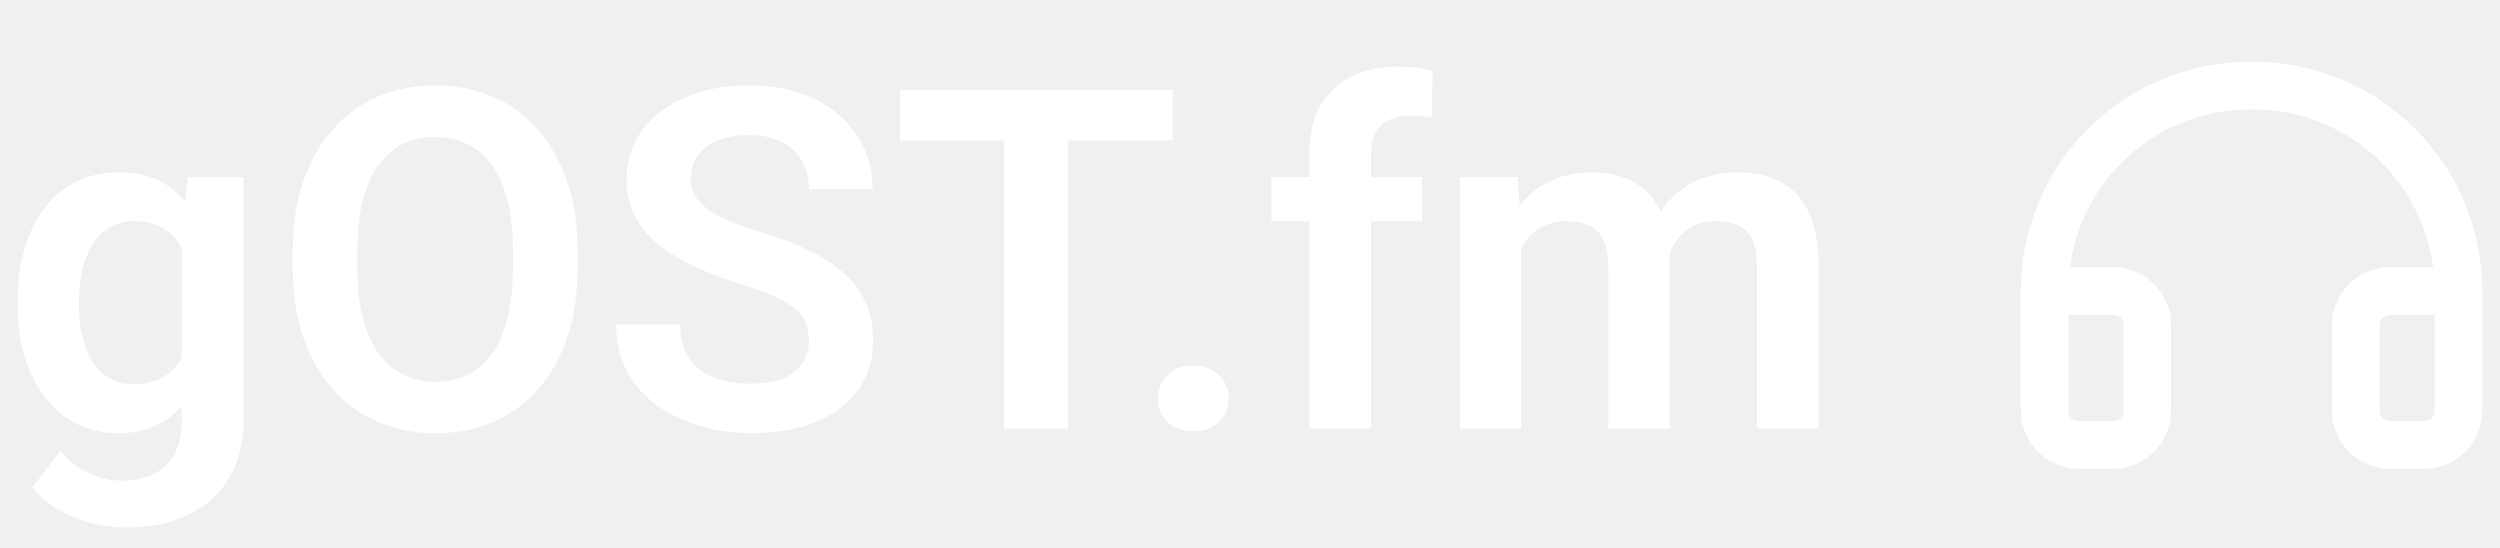
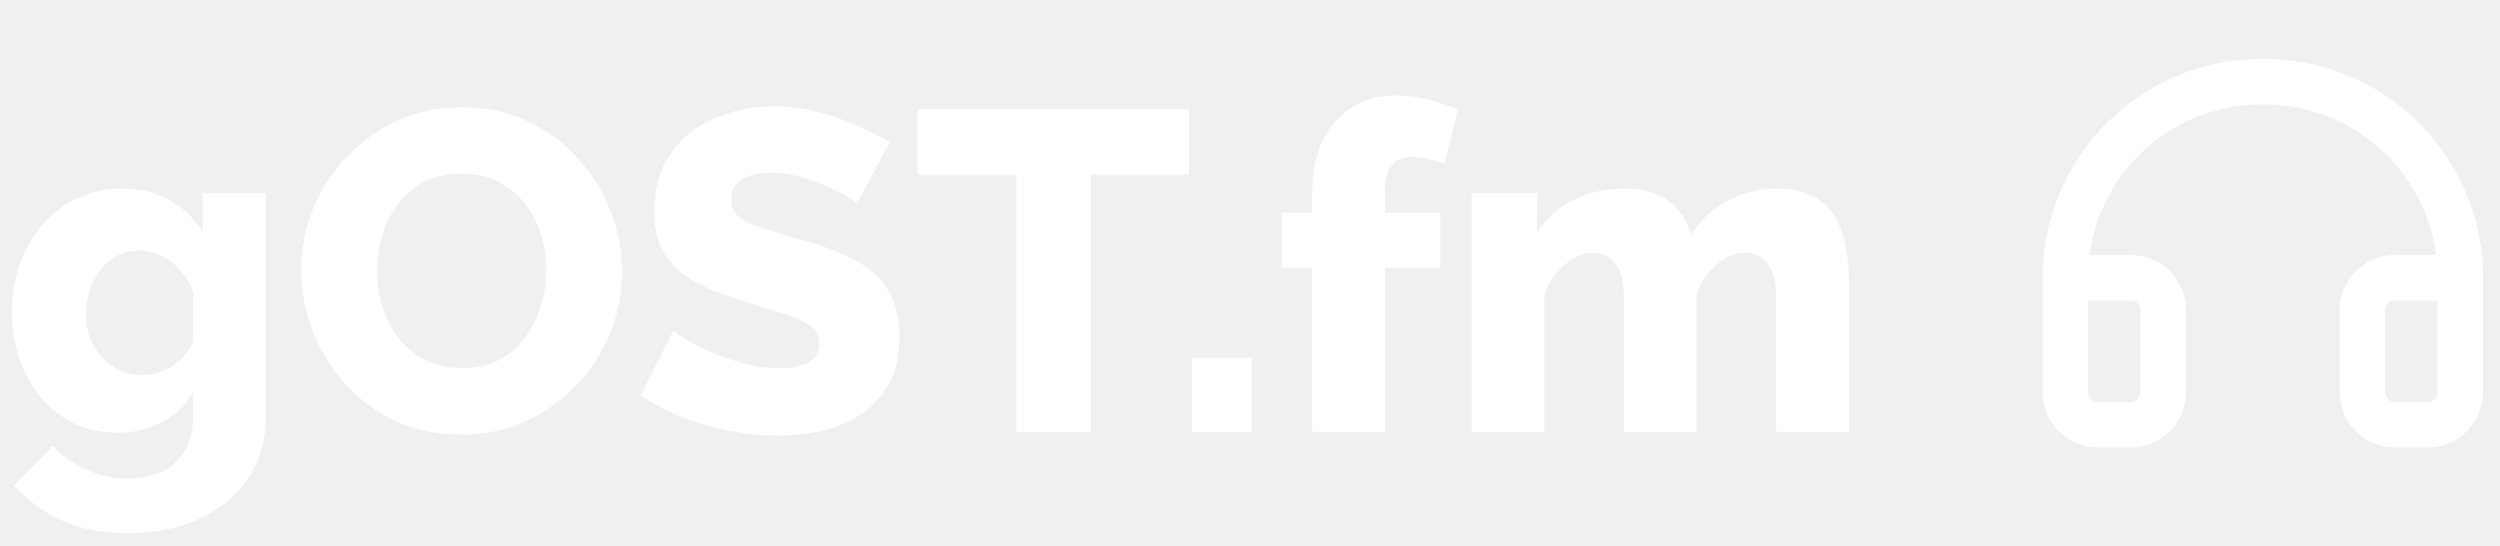
- <svg xmlns="http://www.w3.org/2000/svg" width="105" height="23" viewBox="0 0 105 23" fill="none">
-   <path fill-rule="evenodd" clip-rule="evenodd" d="M94.565 2.594C95.833 2.585 97.09 2.827 98.263 3.306C99.44 3.785 100.509 4.492 101.411 5.387C102.312 6.282 103.028 7.346 103.516 8.519C104.004 9.691 104.256 10.949 104.256 12.219V17.25C104.256 17.896 103.999 18.517 103.542 18.974C103.085 19.431 102.465 19.688 101.818 19.688H100.381C99.734 19.688 99.114 19.431 98.657 18.974C98.2 18.517 97.943 17.896 97.943 17.25V13.656C97.943 13.01 98.2 12.39 98.657 11.933C99.114 11.476 99.734 11.219 100.381 11.219H102.19C102.102 10.556 101.928 9.907 101.67 9.287C101.283 8.359 100.716 7.515 100.002 6.807C99.288 6.098 98.44 5.537 97.509 5.158C96.577 4.778 95.579 4.586 94.573 4.594H94.558C93.552 4.586 92.554 4.778 91.622 5.158C90.69 5.537 89.843 6.098 89.129 6.807C88.415 7.515 87.848 8.359 87.461 9.287C87.203 9.907 87.028 10.556 86.941 11.219H88.75C89.397 11.219 90.016 11.476 90.474 11.933C90.931 12.39 91.188 13.01 91.188 13.656V17.25C91.188 17.896 90.931 18.517 90.474 18.974C90.016 19.431 89.397 19.688 88.75 19.688H87.312C86.666 19.688 86.046 19.431 85.589 18.974C85.132 18.517 84.875 17.896 84.875 17.25V12.219C84.875 10.949 85.126 9.691 85.615 8.519C86.103 7.346 86.818 6.282 87.72 5.387C88.621 4.492 89.691 3.785 90.867 3.306C92.041 2.827 93.298 2.585 94.565 2.594ZM86.875 13.219V17.25C86.875 17.366 86.921 17.477 87.003 17.559C87.085 17.641 87.197 17.688 87.312 17.688H88.75C88.866 17.688 88.977 17.641 89.059 17.559C89.141 17.477 89.188 17.366 89.188 17.25V13.656C89.188 13.54 89.141 13.429 89.059 13.347C88.977 13.265 88.866 13.219 88.75 13.219H86.875ZM102.256 13.219H100.381C100.265 13.219 100.153 13.265 100.071 13.347C99.989 13.429 99.943 13.54 99.943 13.656V17.25C99.943 17.366 99.989 17.477 100.071 17.559C100.153 17.641 100.265 17.688 100.381 17.688H101.818C101.934 17.688 102.046 17.641 102.128 17.559C102.21 17.477 102.256 17.366 102.256 17.25V13.219ZM94.565 3.594V3.594V3.594Z" fill="white" />
-   <path d="M7.881 7.434H10.225V17.678C10.225 18.635 10.016 19.445 9.6 20.109C9.189 20.78 8.613 21.288 7.871 21.633C7.129 21.984 6.266 22.16 5.283 22.16C4.86 22.16 4.401 22.102 3.906 21.984C3.418 21.867 2.946 21.682 2.49 21.428C2.041 21.18 1.667 20.858 1.367 20.461L2.529 18.938C2.881 19.348 3.278 19.657 3.721 19.865C4.163 20.08 4.642 20.188 5.156 20.188C5.677 20.188 6.12 20.09 6.484 19.895C6.855 19.706 7.139 19.426 7.334 19.055C7.536 18.69 7.637 18.241 7.637 17.707V9.846L7.881 7.434ZM0.742 12.844V12.639C0.742 11.831 0.84 11.099 1.035 10.441C1.23 9.777 1.51 9.208 1.875 8.732C2.246 8.257 2.692 7.889 3.213 7.629C3.74 7.368 4.333 7.238 4.99 7.238C5.687 7.238 6.273 7.365 6.748 7.619C7.23 7.873 7.627 8.234 7.939 8.703C8.258 9.172 8.506 9.729 8.682 10.373C8.864 11.011 9.004 11.714 9.102 12.482V13.039C9.01 13.788 8.864 14.475 8.662 15.1C8.467 15.725 8.206 16.271 7.881 16.74C7.555 17.203 7.152 17.561 6.67 17.814C6.188 18.068 5.622 18.195 4.971 18.195C4.32 18.195 3.734 18.062 3.213 17.795C2.692 17.528 2.246 17.154 1.875 16.672C1.51 16.19 1.23 15.624 1.035 14.973C0.84 14.322 0.742 13.612 0.742 12.844ZM3.32 12.639V12.844C3.32 13.3 3.366 13.726 3.457 14.123C3.548 14.52 3.688 14.872 3.877 15.178C4.066 15.477 4.303 15.712 4.59 15.881C4.876 16.05 5.218 16.135 5.615 16.135C6.149 16.135 6.585 16.024 6.924 15.803C7.269 15.575 7.529 15.266 7.705 14.875C7.887 14.478 8.005 14.032 8.057 13.537V12.004C8.024 11.613 7.952 11.252 7.842 10.92C7.738 10.588 7.591 10.301 7.402 10.06C7.214 9.82 6.973 9.631 6.68 9.494C6.387 9.357 6.038 9.289 5.635 9.289C5.244 9.289 4.902 9.377 4.609 9.553C4.316 9.722 4.076 9.96 3.887 10.266C3.698 10.572 3.555 10.926 3.457 11.33C3.366 11.734 3.32 12.17 3.32 12.639ZM24.258 10.529V11.262C24.258 12.336 24.115 13.303 23.828 14.162C23.542 15.015 23.135 15.741 22.607 16.34C22.08 16.939 21.452 17.398 20.723 17.717C19.994 18.036 19.183 18.195 18.291 18.195C17.412 18.195 16.605 18.036 15.869 17.717C15.14 17.398 14.508 16.939 13.975 16.34C13.441 15.741 13.027 15.015 12.734 14.162C12.441 13.303 12.295 12.336 12.295 11.262V10.529C12.295 9.449 12.441 8.482 12.734 7.629C13.027 6.776 13.438 6.05 13.965 5.451C14.492 4.846 15.12 4.383 15.85 4.064C16.585 3.745 17.393 3.586 18.271 3.586C19.163 3.586 19.974 3.745 20.703 4.064C21.432 4.383 22.061 4.846 22.588 5.451C23.122 6.05 23.532 6.776 23.818 7.629C24.111 8.482 24.258 9.449 24.258 10.529ZM21.543 11.262V10.51C21.543 9.735 21.471 9.055 21.328 8.469C21.185 7.876 20.973 7.378 20.693 6.975C20.413 6.571 20.068 6.268 19.658 6.066C19.248 5.858 18.786 5.754 18.271 5.754C17.751 5.754 17.288 5.858 16.885 6.066C16.488 6.268 16.149 6.571 15.869 6.975C15.589 7.378 15.374 7.876 15.225 8.469C15.081 9.055 15.01 9.735 15.01 10.51V11.262C15.01 12.03 15.081 12.71 15.225 13.303C15.374 13.895 15.589 14.396 15.869 14.807C16.156 15.21 16.501 15.516 16.904 15.725C17.308 15.933 17.77 16.037 18.291 16.037C18.812 16.037 19.274 15.933 19.678 15.725C20.081 15.516 20.42 15.21 20.693 14.807C20.973 14.396 21.185 13.895 21.328 13.303C21.471 12.71 21.543 12.03 21.543 11.262ZM33.975 14.309C33.975 14.035 33.932 13.791 33.848 13.576C33.77 13.355 33.623 13.156 33.408 12.98C33.2 12.798 32.904 12.622 32.52 12.453C32.142 12.277 31.654 12.095 31.055 11.906C30.391 11.698 29.772 11.463 29.199 11.203C28.626 10.943 28.122 10.64 27.686 10.295C27.256 9.95 26.921 9.553 26.68 9.104C26.439 8.648 26.318 8.12 26.318 7.521C26.318 6.936 26.442 6.402 26.689 5.92C26.943 5.438 27.301 5.025 27.764 4.68C28.226 4.328 28.77 4.058 29.395 3.869C30.026 3.68 30.723 3.586 31.484 3.586C32.539 3.586 33.45 3.778 34.219 4.162C34.993 4.546 35.592 5.067 36.016 5.725C36.439 6.382 36.65 7.121 36.65 7.941H33.975C33.975 7.499 33.88 7.108 33.691 6.77C33.509 6.431 33.229 6.164 32.852 5.969C32.48 5.773 32.012 5.676 31.445 5.676C30.898 5.676 30.443 5.757 30.078 5.92C29.72 6.083 29.45 6.304 29.268 6.584C29.092 6.864 29.004 7.176 29.004 7.521C29.004 7.782 29.066 8.016 29.189 8.225C29.313 8.426 29.499 8.618 29.746 8.801C29.994 8.977 30.299 9.143 30.664 9.299C31.035 9.449 31.465 9.598 31.953 9.748C32.734 9.982 33.418 10.243 34.004 10.529C34.596 10.816 35.088 11.141 35.478 11.506C35.876 11.87 36.172 12.281 36.367 12.736C36.569 13.192 36.67 13.71 36.67 14.289C36.67 14.901 36.55 15.448 36.309 15.93C36.068 16.412 35.723 16.822 35.273 17.16C34.824 17.499 34.284 17.756 33.652 17.932C33.027 18.107 32.328 18.195 31.553 18.195C30.863 18.195 30.179 18.104 29.502 17.922C28.831 17.733 28.223 17.453 27.676 17.082C27.129 16.704 26.693 16.229 26.367 15.656C26.042 15.077 25.879 14.4 25.879 13.625H28.574C28.574 14.074 28.646 14.458 28.789 14.777C28.939 15.09 29.147 15.347 29.414 15.549C29.688 15.744 30.006 15.887 30.371 15.979C30.736 16.07 31.13 16.115 31.553 16.115C32.1 16.115 32.549 16.04 32.9 15.891C33.258 15.734 33.525 15.52 33.701 15.246C33.883 14.973 33.975 14.66 33.975 14.309ZM44.844 3.781V18H42.168V3.781H44.844ZM49.258 3.781V5.9H37.803V3.781H49.258ZM48.633 16.74C48.633 16.35 48.766 16.021 49.033 15.754C49.3 15.487 49.661 15.354 50.117 15.354C50.573 15.354 50.934 15.487 51.201 15.754C51.468 16.021 51.602 16.35 51.602 16.74C51.602 17.124 51.468 17.45 51.201 17.717C50.934 17.977 50.573 18.107 50.117 18.107C49.661 18.107 49.3 17.977 49.033 17.717C48.766 17.45 48.633 17.124 48.633 16.74ZM57.588 18H54.99V6.457C54.99 5.663 55.143 4.995 55.449 4.455C55.755 3.908 56.191 3.495 56.758 3.215C57.324 2.935 57.992 2.795 58.76 2.795C59.014 2.795 59.255 2.811 59.482 2.844C59.717 2.876 59.948 2.922 60.176 2.98L60.127 4.943C60.003 4.911 59.867 4.888 59.717 4.875C59.574 4.862 59.414 4.855 59.238 4.855C58.887 4.855 58.587 4.917 58.34 5.041C58.092 5.165 57.904 5.347 57.773 5.588C57.65 5.822 57.588 6.112 57.588 6.457V18ZM59.727 7.434V9.289H53.398V7.434H59.727ZM63.887 9.602V18H61.309V7.434H63.74L63.887 9.602ZM63.506 12.336H62.715C62.715 11.6 62.803 10.923 62.978 10.305C63.161 9.686 63.428 9.149 63.779 8.693C64.131 8.231 64.564 7.873 65.078 7.619C65.599 7.365 66.201 7.238 66.885 7.238C67.36 7.238 67.796 7.31 68.193 7.453C68.591 7.59 68.932 7.808 69.219 8.107C69.512 8.4 69.736 8.785 69.893 9.26C70.049 9.729 70.127 10.292 70.127 10.949V18H67.549V11.213C67.549 10.718 67.477 10.331 67.334 10.051C67.197 9.771 66.999 9.576 66.738 9.465C66.478 9.348 66.165 9.289 65.801 9.289C65.397 9.289 65.049 9.37 64.756 9.533C64.469 9.689 64.232 9.908 64.043 10.188C63.861 10.467 63.724 10.79 63.633 11.154C63.548 11.519 63.506 11.913 63.506 12.336ZM69.932 11.857L68.867 12.053C68.874 11.389 68.965 10.767 69.141 10.188C69.316 9.602 69.574 9.09 69.912 8.654C70.257 8.212 70.684 7.867 71.191 7.619C71.706 7.365 72.298 7.238 72.969 7.238C73.49 7.238 73.958 7.313 74.375 7.463C74.798 7.606 75.159 7.837 75.459 8.156C75.758 8.469 75.986 8.876 76.143 9.377C76.305 9.878 76.387 10.49 76.387 11.213V18H73.789V11.203C73.789 10.689 73.717 10.295 73.574 10.021C73.438 9.748 73.239 9.559 72.978 9.455C72.718 9.344 72.412 9.289 72.061 9.289C71.703 9.289 71.39 9.357 71.123 9.494C70.863 9.624 70.641 9.807 70.459 10.041C70.283 10.275 70.15 10.549 70.059 10.861C69.974 11.167 69.932 11.499 69.932 11.857Z" fill="white" />
+ <svg xmlns="http://www.w3.org/2000/svg" width="110" height="24" viewBox="0 0 110 24" fill="none">
+   <path fill-rule="evenodd" clip-rule="evenodd" d="M99.565 2.594C100.833 2.585 102.09 2.827 103.263 3.306C104.44 3.785 105.509 4.492 106.411 5.387C107.312 6.282 108.028 7.346 108.516 8.519C109.004 9.691 109.256 10.949 109.256 12.219V17.25C109.256 17.896 108.999 18.517 108.542 18.974C108.085 19.431 107.465 19.688 106.818 19.688H105.381C104.734 19.688 104.114 19.431 103.657 18.974C103.2 18.517 102.943 17.896 102.943 17.25V13.656C102.943 13.01 103.2 12.39 103.657 11.933C104.114 11.476 104.734 11.219 105.381 11.219H107.19C107.102 10.556 106.928 9.907 106.67 9.287C106.283 8.359 105.716 7.515 105.002 6.807C104.288 6.098 103.44 5.537 102.509 5.158C101.577 4.778 100.579 4.586 99.573 4.594H99.558C98.552 4.586 97.554 4.778 96.622 5.158C95.69 5.537 94.843 6.098 94.129 6.807C93.415 7.515 92.848 8.359 92.461 9.287C92.203 9.907 92.028 10.556 91.941 11.219H93.75C94.397 11.219 95.016 11.476 95.474 11.933C95.931 12.39 96.188 13.01 96.188 13.656V17.25C96.188 17.896 95.931 18.517 95.474 18.974C95.016 19.431 94.397 19.688 93.75 19.688H92.312C91.666 19.688 91.046 19.431 90.589 18.974C90.132 18.517 89.875 17.896 89.875 17.25V12.219C89.875 10.949 90.126 9.691 90.615 8.519C91.103 7.346 91.818 6.282 92.72 5.387C93.621 4.492 94.691 3.785 95.867 3.306C97.041 2.827 98.298 2.585 99.565 2.594ZM91.875 13.219V17.25C91.875 17.366 91.921 17.477 92.003 17.559C92.085 17.641 92.197 17.688 92.312 17.688H93.75C93.866 17.688 93.977 17.641 94.059 17.559C94.141 17.477 94.188 17.366 94.188 17.25V13.656C94.188 13.54 94.141 13.429 94.059 13.347C93.977 13.265 93.866 13.219 93.75 13.219H91.875ZM107.256 13.219H105.381C105.265 13.219 105.153 13.265 105.071 13.347C104.989 13.429 104.943 13.54 104.943 13.656V17.25C104.943 17.366 104.989 17.477 105.071 17.559C105.153 17.641 105.265 17.688 105.381 17.688H106.818C106.934 17.688 107.046 17.641 107.128 17.559C107.21 17.477 107.256 17.366 107.256 17.25V13.219ZM99.565 3.594V3.594V3.594Z" fill="white" />
+   <path d="M5.18 19.04C4.487 19.04 3.853 18.907 3.28 18.64C2.707 18.36 2.213 17.98 1.8 17.5C1.4 17.007 1.087 16.44 0.86 15.8C0.633 15.16 0.52 14.473 0.52 13.74C0.52 12.967 0.64 12.253 0.88 11.6C1.12 10.947 1.453 10.373 1.88 9.88C2.32 9.373 2.833 8.987 3.42 8.72C4.02 8.44 4.68 8.3 5.4 8.3C6.187 8.3 6.88 8.473 7.48 8.82C8.08 9.153 8.56 9.62 8.92 10.22V8.5H11.7V18.28C11.7 19.347 11.44 20.267 10.92 21.04C10.413 21.813 9.7 22.407 8.78 22.82C7.873 23.247 6.82 23.46 5.62 23.46C4.5 23.46 3.533 23.273 2.72 22.9C1.92 22.54 1.22 22.027 0.62 21.36L2.34 19.62C2.727 20.06 3.207 20.407 3.78 20.66C4.353 20.927 4.967 21.06 5.62 21.06C6.14 21.06 6.62 20.967 7.06 20.78C7.5 20.593 7.847 20.293 8.1 19.88C8.367 19.467 8.5 18.933 8.5 18.28V17.26C8.18 17.833 7.713 18.273 7.1 18.58C6.5 18.887 5.86 19.04 5.18 19.04ZM6.28 16.5C6.533 16.5 6.767 16.467 6.98 16.4C7.207 16.32 7.413 16.22 7.6 16.1C7.787 15.967 7.96 15.813 8.12 15.64C8.28 15.453 8.407 15.253 8.5 15.04V12.84C8.367 12.467 8.173 12.147 7.92 11.88C7.667 11.6 7.387 11.387 7.08 11.24C6.773 11.093 6.453 11.02 6.12 11.02C5.787 11.02 5.473 11.093 5.18 11.24C4.887 11.387 4.633 11.6 4.42 11.88C4.22 12.147 4.06 12.447 3.94 12.78C3.833 13.113 3.78 13.46 3.78 13.82C3.78 14.207 3.84 14.56 3.96 14.88C4.093 15.2 4.273 15.487 4.5 15.74C4.727 15.98 4.993 16.167 5.3 16.3C5.607 16.433 5.933 16.5 6.28 16.5ZM20.295 19.12C19.228 19.12 18.262 18.92 17.395 18.52C16.541 18.107 15.802 17.56 15.175 16.88C14.562 16.187 14.088 15.413 13.755 14.56C13.421 13.693 13.255 12.8 13.255 11.88C13.255 10.933 13.428 10.033 13.775 9.18C14.135 8.327 14.628 7.567 15.255 6.9C15.895 6.22 16.648 5.687 17.515 5.3C18.381 4.913 19.328 4.72 20.355 4.72C21.408 4.72 22.361 4.927 23.215 5.34C24.081 5.74 24.822 6.287 25.435 6.98C26.061 7.673 26.541 8.453 26.875 9.32C27.208 10.173 27.375 11.047 27.375 11.94C27.375 12.887 27.201 13.787 26.855 14.64C26.508 15.493 26.015 16.26 25.375 16.94C24.735 17.607 23.982 18.14 23.115 18.54C22.262 18.927 21.322 19.12 20.295 19.12ZM16.595 11.92C16.595 12.467 16.675 13 16.835 13.52C16.995 14.027 17.228 14.48 17.535 14.88C17.855 15.28 18.248 15.6 18.715 15.84C19.181 16.08 19.715 16.2 20.315 16.2C20.942 16.2 21.488 16.08 21.955 15.84C22.422 15.587 22.808 15.253 23.115 14.84C23.422 14.427 23.648 13.967 23.795 13.46C23.955 12.94 24.035 12.413 24.035 11.88C24.035 11.333 23.955 10.807 23.795 10.3C23.635 9.793 23.395 9.34 23.075 8.94C22.755 8.527 22.361 8.207 21.895 7.98C21.428 7.753 20.901 7.64 20.315 7.64C19.688 7.64 19.142 7.76 18.675 8C18.221 8.24 17.835 8.567 17.515 8.98C17.208 9.38 16.975 9.84 16.815 10.36C16.668 10.867 16.595 11.387 16.595 11.92ZM37.712 8.96C37.672 8.893 37.532 8.793 37.292 8.66C37.052 8.513 36.752 8.36 36.392 8.2C36.032 8.04 35.639 7.9 35.212 7.78C34.785 7.66 34.359 7.6 33.932 7.6C33.372 7.6 32.939 7.7 32.632 7.9C32.325 8.087 32.172 8.38 32.172 8.78C32.172 9.1 32.285 9.353 32.512 9.54C32.752 9.727 33.092 9.893 33.532 10.04C33.972 10.173 34.512 10.333 35.152 10.52C36.059 10.76 36.845 11.053 37.512 11.4C38.179 11.733 38.685 12.167 39.032 12.7C39.392 13.233 39.572 13.94 39.572 14.82C39.572 15.62 39.425 16.3 39.132 16.86C38.839 17.407 38.439 17.853 37.932 18.2C37.439 18.533 36.872 18.78 36.232 18.94C35.592 19.087 34.932 19.16 34.252 19.16C33.559 19.16 32.845 19.093 32.112 18.96C31.392 18.813 30.699 18.613 30.032 18.36C29.365 18.093 28.752 17.773 28.192 17.4L29.632 14.54C29.685 14.607 29.859 14.733 30.152 14.92C30.445 15.093 30.805 15.28 31.232 15.48C31.672 15.667 32.159 15.833 32.692 15.98C33.225 16.127 33.765 16.2 34.312 16.2C34.899 16.2 35.332 16.107 35.612 15.92C35.905 15.733 36.052 15.473 36.052 15.14C36.052 14.78 35.899 14.5 35.592 14.3C35.299 14.1 34.892 13.92 34.372 13.76C33.865 13.6 33.279 13.42 32.612 13.22C31.745 12.953 31.025 12.653 30.452 12.32C29.892 11.987 29.472 11.58 29.192 11.1C28.925 10.62 28.792 10.02 28.792 9.3C28.792 8.3 29.025 7.46 29.492 6.78C29.972 6.087 30.612 5.567 31.412 5.22C32.212 4.86 33.085 4.68 34.032 4.68C34.699 4.68 35.339 4.76 35.952 4.92C36.579 5.08 37.159 5.28 37.692 5.52C38.239 5.76 38.725 6 39.152 6.24L37.712 8.96ZM52.317 7.68H47.997V19H44.717V7.68H40.377V4.8H52.317V7.68ZM52.447 19V15.74H55.067V19H52.447ZM57.737 19V11.78H56.397V9.36H57.737V8.5C57.737 7.62 57.884 6.86 58.177 6.22C58.484 5.58 58.91 5.087 59.457 4.74C60.017 4.38 60.664 4.2 61.397 4.2C61.85 4.2 62.304 4.253 62.757 4.36C63.21 4.467 63.67 4.62 64.137 4.82L63.557 7.22C63.357 7.127 63.124 7.053 62.857 7C62.59 6.933 62.344 6.9 62.117 6.9C61.73 6.9 61.437 7.027 61.237 7.28C61.037 7.52 60.937 7.887 60.937 8.38V9.36H63.377V11.78H60.937V19H57.737ZM81.352 19H78.152V13.1C78.152 12.42 78.026 11.92 77.772 11.6C77.519 11.28 77.192 11.12 76.792 11.12C76.366 11.12 75.946 11.293 75.532 11.64C75.119 11.987 74.826 12.433 74.652 12.98V19H71.452V13.1C71.452 12.407 71.326 11.907 71.072 11.6C70.819 11.28 70.492 11.12 70.092 11.12C69.679 11.12 69.266 11.293 68.852 11.64C68.439 11.987 68.139 12.433 67.952 12.98V19H64.752V8.5H67.632V10.26C68.019 9.633 68.539 9.153 69.192 8.82C69.859 8.473 70.632 8.3 71.512 8.3C72.379 8.3 73.046 8.507 73.512 8.92C73.979 9.32 74.279 9.793 74.412 10.34C74.812 9.687 75.339 9.187 75.992 8.84C76.659 8.48 77.406 8.3 78.232 8.3C78.899 8.3 79.439 8.427 79.852 8.68C80.266 8.92 80.579 9.24 80.792 9.64C81.006 10.04 81.152 10.473 81.232 10.94C81.312 11.393 81.352 11.84 81.352 12.28V19Z" fill="white" />
</svg>
